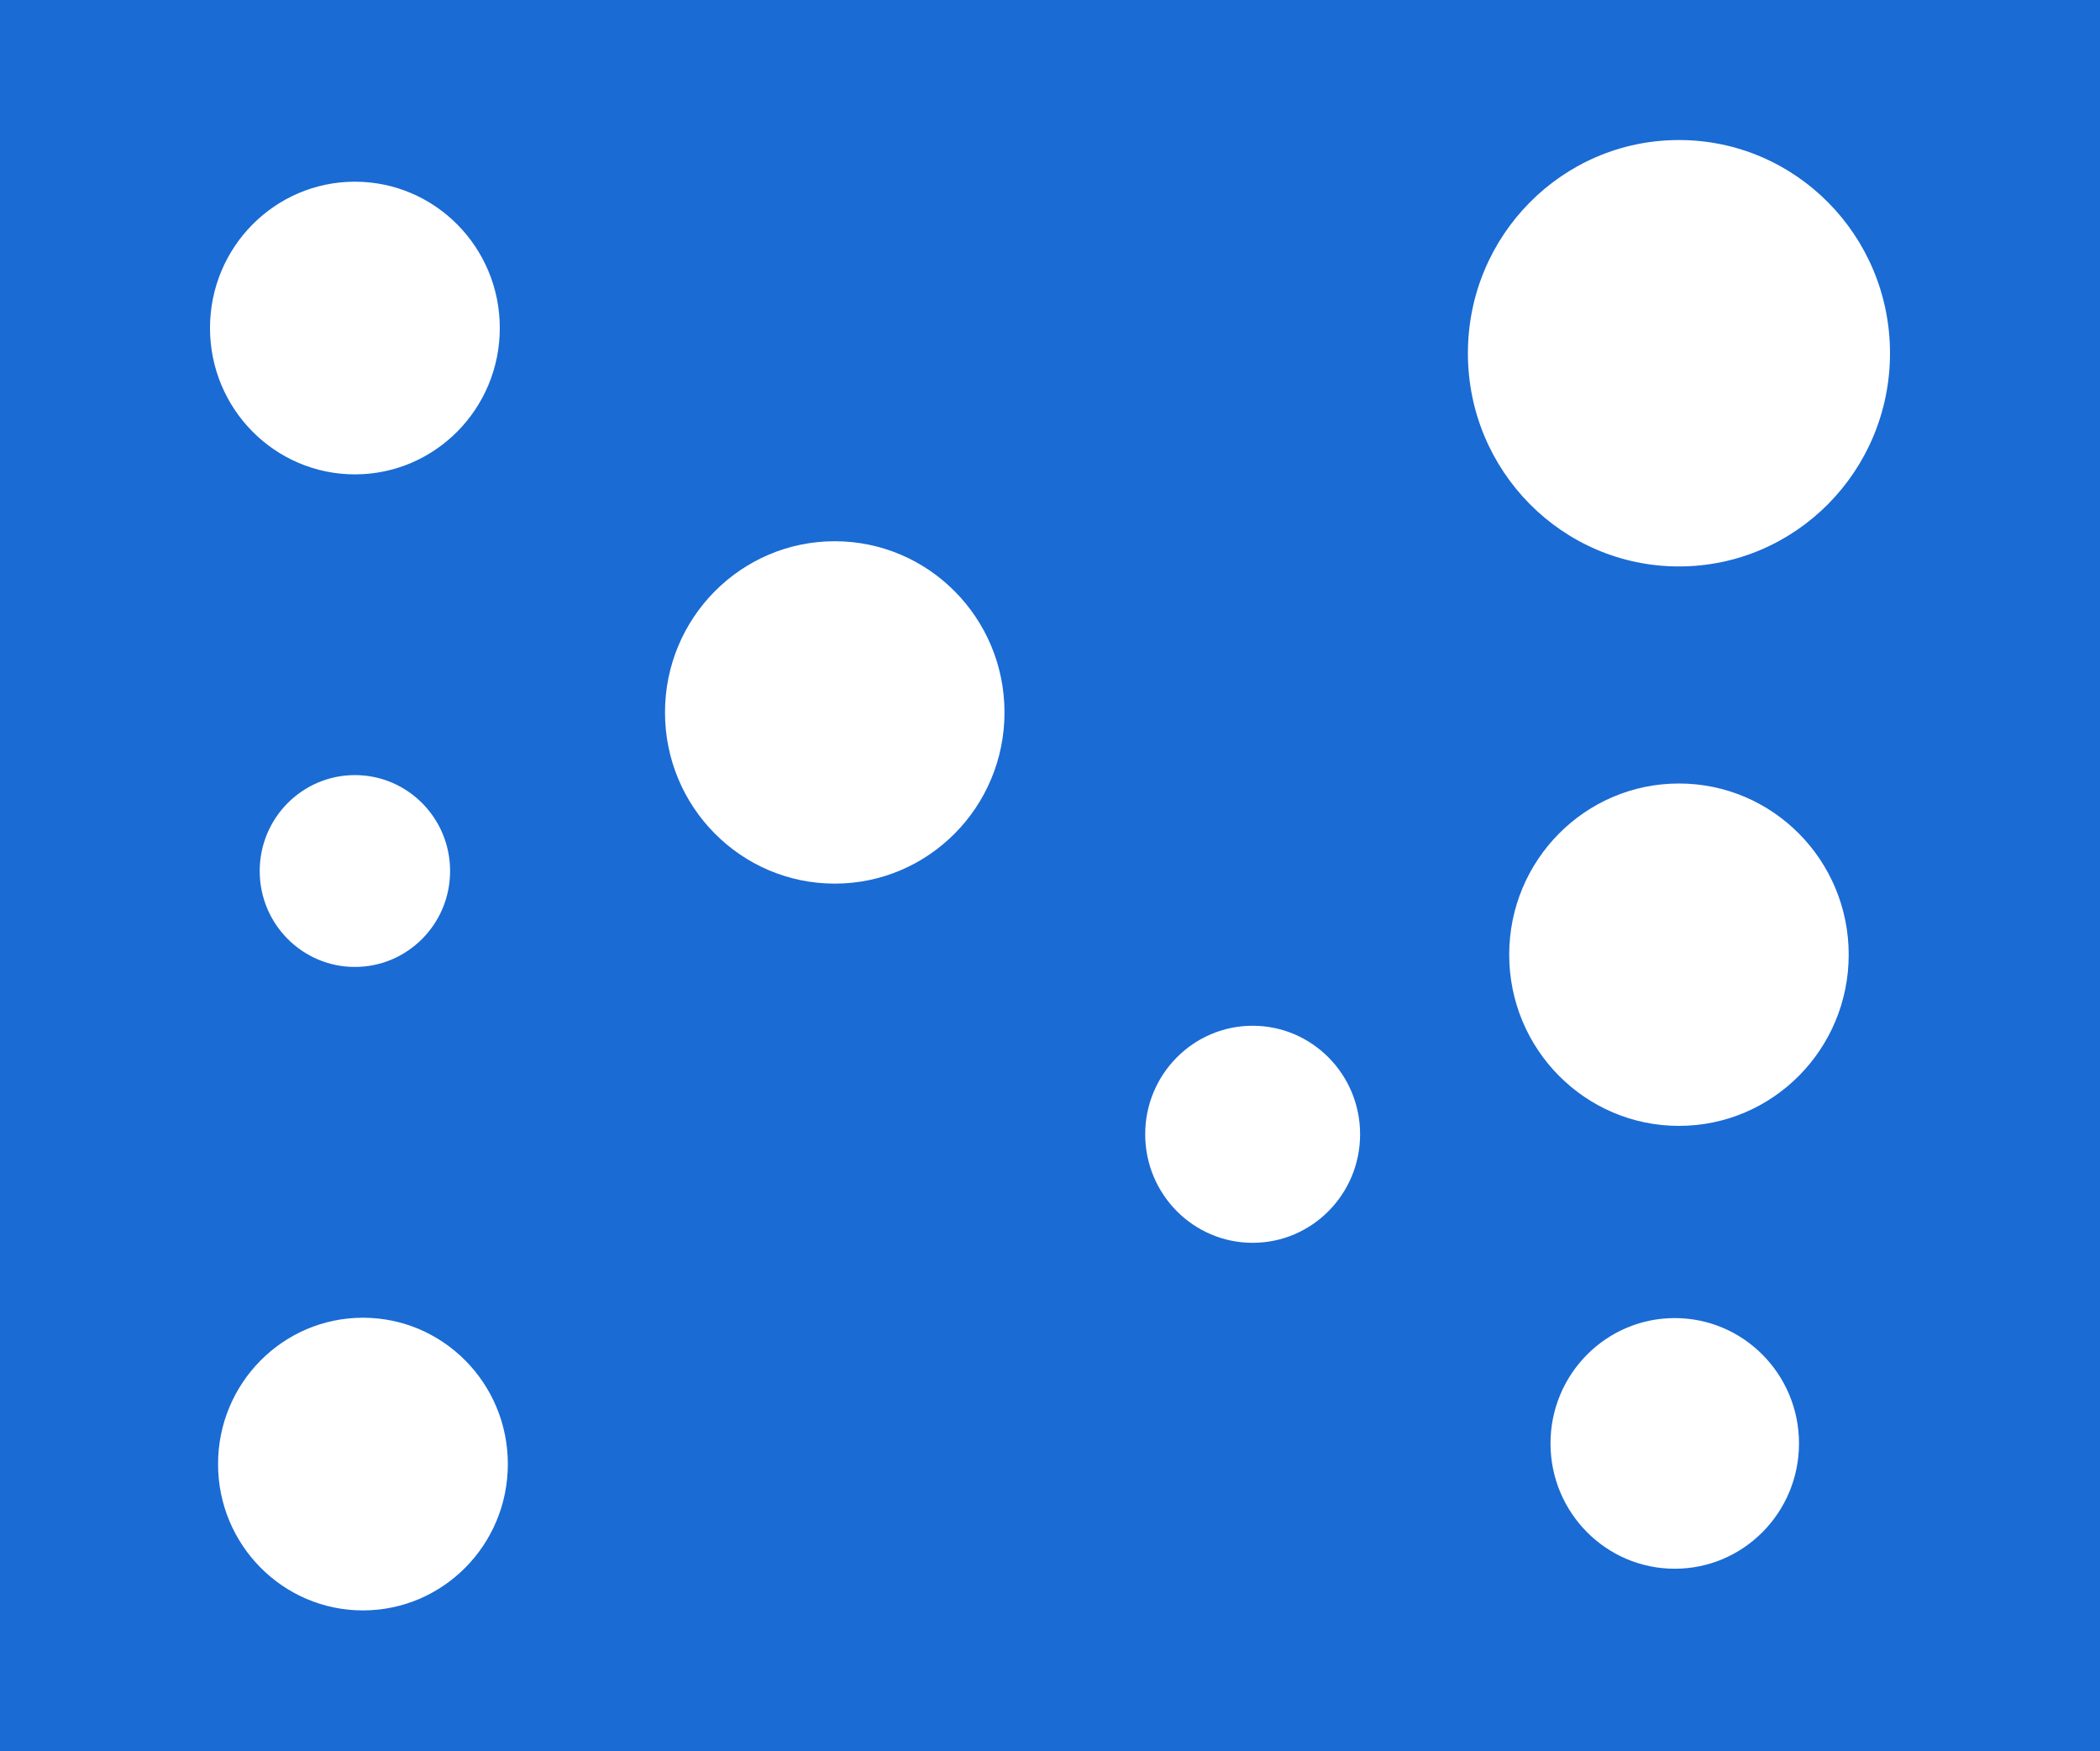
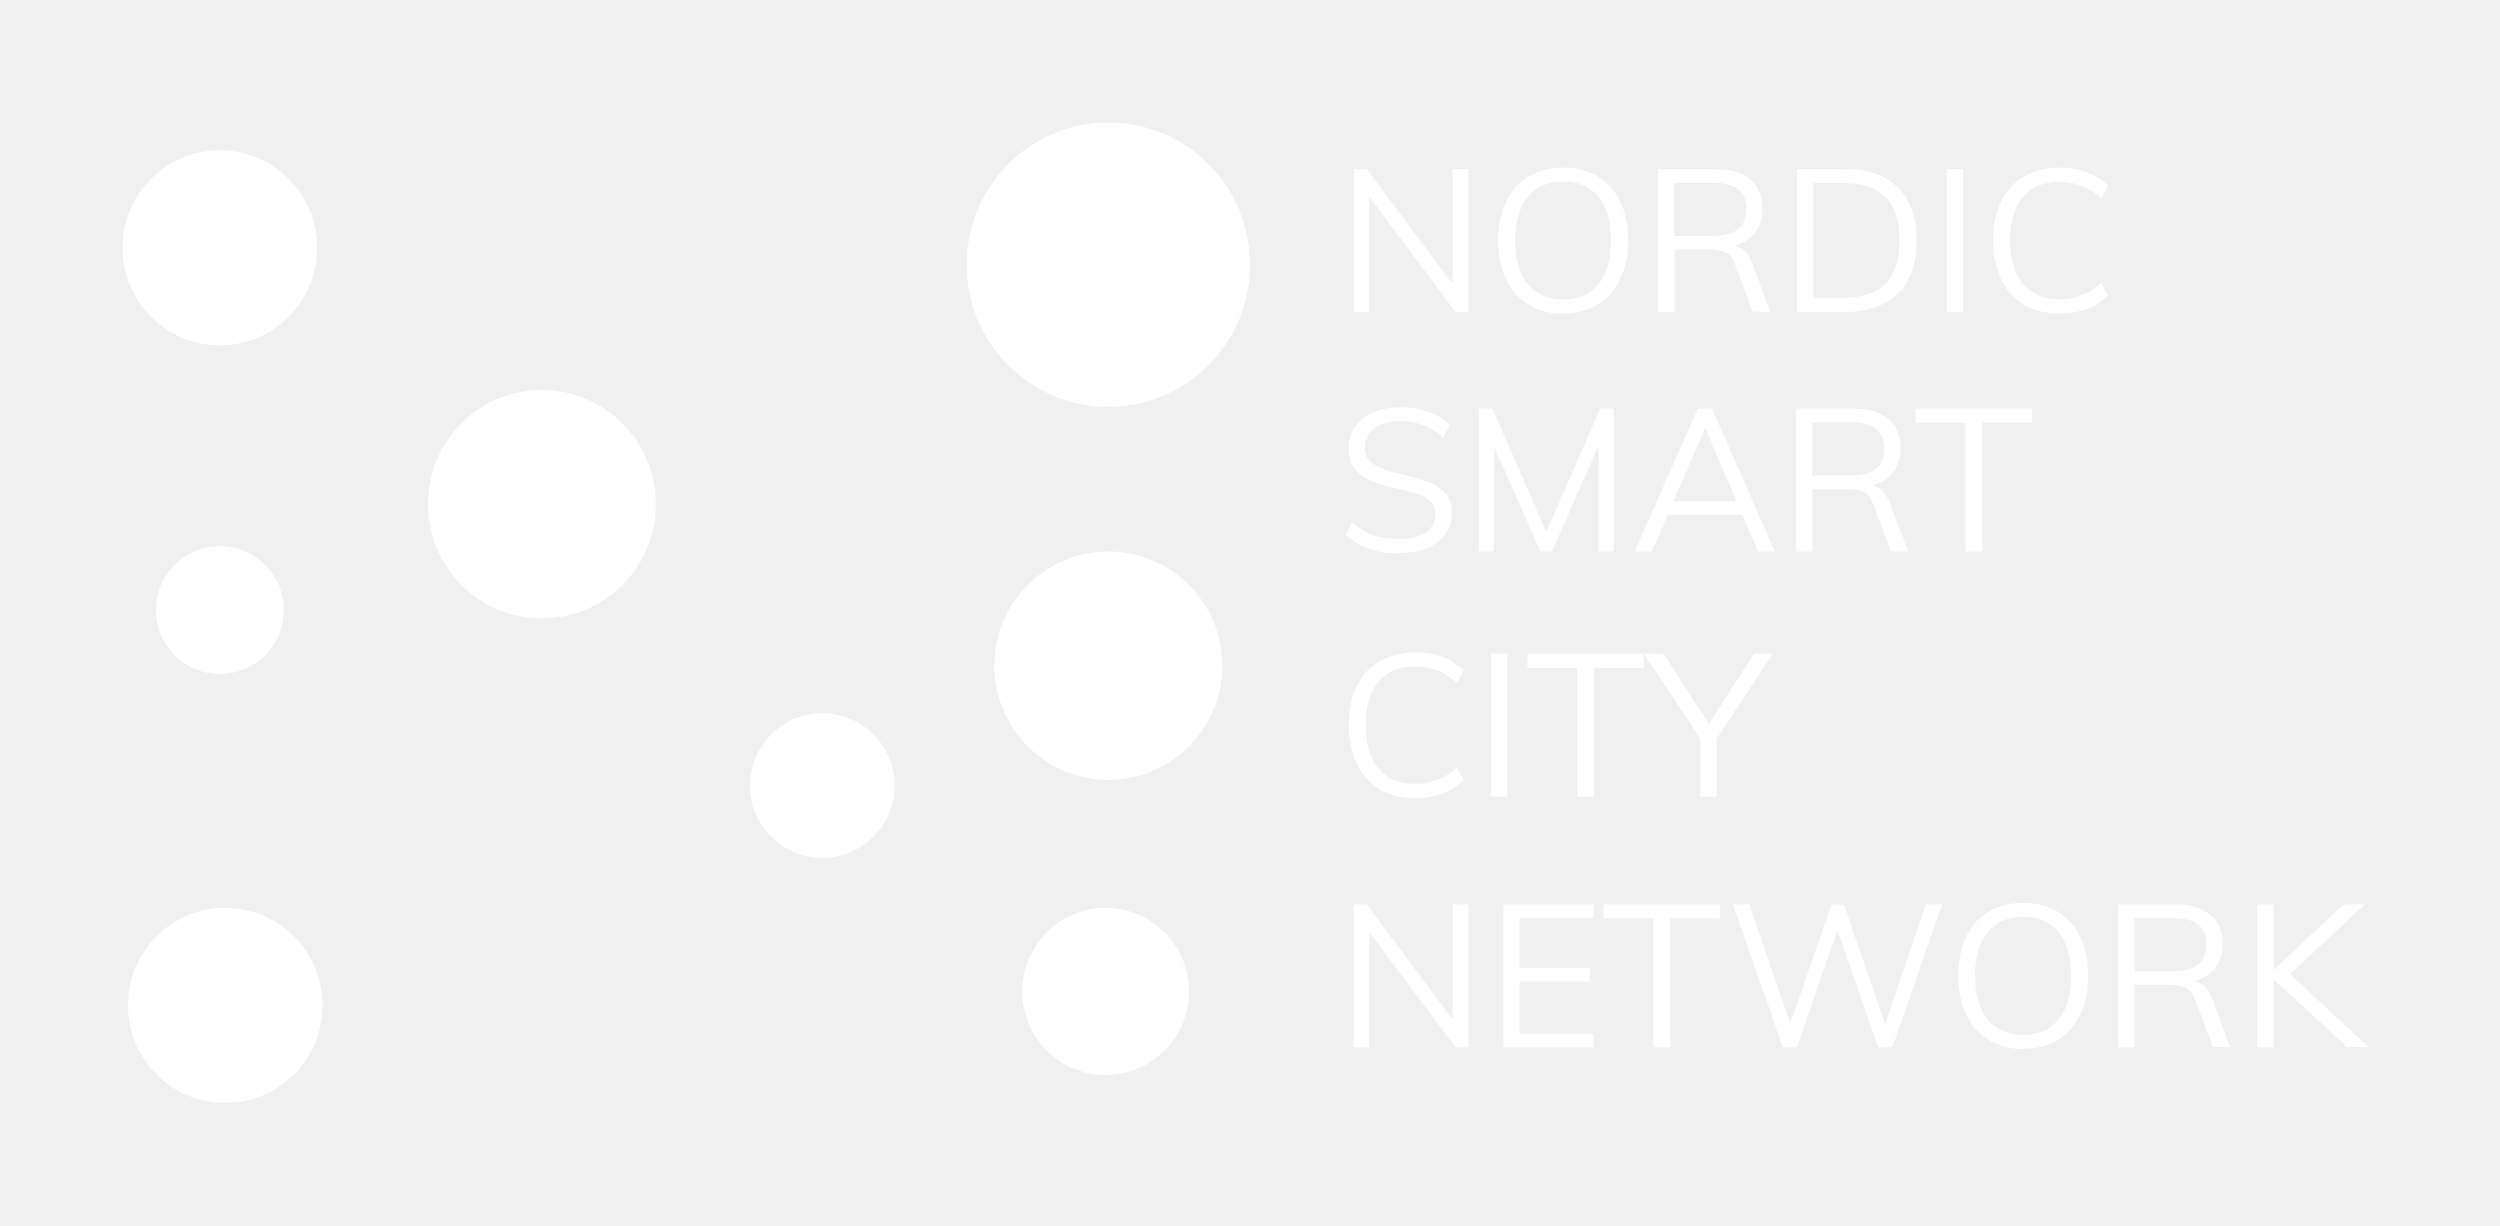
- <svg xmlns="http://www.w3.org/2000/svg" width="60" height="50" viewBox="0 0 60 50">
-   <g fill="none" fill-rule="evenodd">
-     <path fill="#1A6BD4" d="M0 0h120v100H0z" />
-     <g transform="translate(6 4)" fill="#FFF">
-       <ellipse cx="4.37" cy="37.82" rx="4.14" ry="4.18" />
-       <ellipse cx="4.14" cy="5.37" rx="4.14" ry="4.18" />
-       <ellipse cx="17.85" cy="16.35" rx="4.85" ry="4.89" />
-       <ellipse cx="41.97" cy="23.27" rx="4.85" ry="4.89" />
-       <ellipse cx="41.97" cy="6.09" rx="6.03" ry="6.09" />
-       <ellipse cx="4.14" cy="20.88" rx="2.72" ry="2.74" />
-       <ellipse cx="29.79" cy="28.4" rx="3.07" ry="3.1" />
-       <ellipse cx="41.85" cy="37.23" rx="3.55" ry="3.58" />
+ <svg xmlns="http://www.w3.org/2000/svg" width="102" height="50" viewBox="0 0 102 50">
+   <g fill="#FFF" fill-rule="evenodd">
+     <path d="M59.27 6.9h.64v5.83h-.52l-3.52-4.7v4.7h-.63V6.9h.52l3.51 4.69V6.9zm4.5 5.9c-.53 0-1-.13-1.4-.37-.4-.24-.7-.58-.92-1.03a3.63 3.63 0 0 1-.32-1.59c0-.6.1-1.14.32-1.58.21-.45.52-.8.91-1.03.4-.24.87-.36 1.42-.36.54 0 1.02.12 1.41.36.4.24.7.58.92 1.03.21.44.32.97.32 1.58 0 .6-.11 1.14-.33 1.58-.21.45-.52.8-.92 1.04s-.86.36-1.4.36zm0-.58c.62 0 1.1-.21 1.45-.63.34-.42.51-1.01.51-1.78s-.17-1.36-.5-1.78a1.76 1.76 0 0 0-1.45-.62c-.62 0-1.1.2-1.45.63-.34.41-.51 1-.51 1.77s.17 1.36.51 1.78c.34.42.83.63 1.45.63zm8.46.5h-.72l-.72-1.93c-.08-.24-.2-.4-.36-.48a1.44 1.44 0 0 0-.66-.13h-1.45v2.55h-.67V6.9h2.32c.63 0 1.1.14 1.44.42.34.28.5.68.5 1.2 0 .38-.1.7-.3.96-.2.26-.48.45-.86.56.17.02.32.1.44.21.12.12.22.29.3.5l.74 1.98zm-2.32-3.1c.9 0 1.34-.36 1.34-1.09 0-.36-.1-.63-.32-.8-.22-.18-.56-.27-1.02-.27h-1.6v2.17h1.6zm3.41-2.72h1.96c.93 0 1.65.25 2.16.76.5.5.76 1.22.76 2.15 0 .93-.25 1.65-.76 2.16-.51.5-1.23.76-2.16.76h-1.96V6.9zm1.92 5.25c.75 0 1.31-.2 1.7-.58.37-.4.56-.98.56-1.76 0-1.56-.75-2.34-2.26-2.34h-1.25v4.68h1.25zm4.18.58V6.9h.67v5.83h-.67zm4.6.06c-.55 0-1.03-.12-1.44-.36-.4-.24-.72-.58-.93-1.03a3.61 3.61 0 0 1-.33-1.6c0-.6.1-1.13.33-1.58.21-.44.53-.78.93-1.02s.89-.36 1.44-.36c.4 0 .77.06 1.1.18.34.12.63.3.88.55l-.26.52a2.48 2.48 0 0 0-1.72-.67c-.63 0-1.13.2-1.48.62-.35.41-.53 1-.53 1.77s.18 1.36.53 1.78c.35.41.84.62 1.49.62a2.48 2.48 0 0 0 1.71-.67l.26.52c-.25.24-.54.43-.87.55-.34.12-.7.18-1.11.18zM57.09 22.57a3.1 3.1 0 0 1-2.18-.74l.26-.52c.29.25.58.42.88.53.3.1.65.15 1.05.15.47 0 .83-.09 1.08-.27a.9.9 0 0 0 .38-.77c0-.2-.06-.36-.18-.48a1.27 1.27 0 0 0-.49-.3 7.4 7.4 0 0 0-.8-.21c-.44-.1-.8-.2-1.1-.32a1.72 1.72 0 0 1-.7-.5c-.18-.21-.27-.5-.27-.85 0-.33.09-.62.26-.87.18-.26.42-.46.74-.6a3.31 3.31 0 0 1 2.24-.02c.36.12.65.3.89.55l-.26.51a2.52 2.52 0 0 0-1.75-.68c-.45 0-.8.1-1.07.3a.95.95 0 0 0-.38.79c0 .3.11.52.34.66.22.15.56.28 1.03.39.5.12.9.23 1.18.33.28.1.52.25.71.46.2.2.29.47.29.81 0 .33-.09.62-.26.86-.18.25-.43.44-.75.58-.32.14-.7.2-1.14.2zm8.2-5.9h.55v5.83h-.62v-4.33l-1.9 4.33h-.47l-1.9-4.3v4.3h-.61v-5.83h.55l2.2 5.03 2.2-5.03zm6.44 5.83l-.64-1.5h-3.04l-.65 1.5h-.7l2.57-5.83h.58l2.56 5.83h-.68zm-3.45-2.05h2.57l-1.28-3-1.29 3zm9.57 2.05h-.7l-.73-1.94c-.09-.24-.2-.4-.36-.48a1.44 1.44 0 0 0-.66-.12h-1.46v2.54h-.66v-5.83h2.32c.62 0 1.1.14 1.44.42.33.28.5.68.5 1.2 0 .39-.1.7-.3.97-.2.26-.48.44-.86.55.17.03.31.1.43.22.12.11.22.28.3.5l.74 1.97zm-2.31-3.1c.9 0 1.34-.37 1.34-1.1 0-.36-.11-.63-.33-.8-.22-.18-.55-.27-1.01-.27h-1.6v2.17h1.6zm4.65 3.1v-5.25h-2.03v-.58h4.74v.58h-2.03v5.25h-.68zM57.73 32.57c-.55 0-1.03-.12-1.44-.36-.4-.24-.72-.59-.93-1.04a3.61 3.61 0 0 1-.33-1.6c0-.6.1-1.13.33-1.57.21-.45.53-.8.93-1.03a3.2 3.2 0 0 1 2.54-.18c.34.13.63.31.88.56l-.26.51a2.48 2.48 0 0 0-1.72-.67c-.63 0-1.13.2-1.48.62-.35.42-.53 1-.53 1.77s.18 1.36.53 1.78c.35.42.84.62 1.48.62a2.48 2.48 0 0 0 1.72-.67l.26.52c-.25.24-.54.43-.88.55-.33.12-.7.19-1.1.19zm3.1-.07v-5.83h.67v5.83h-.67zm3.52 0v-5.25h-2.03v-.58h4.74v.58h-2.03v5.25h-.68zm7.98-5.83l-2.29 3.47v2.36h-.67v-2.36l-2.29-3.47h.79l1.85 2.87 1.84-2.87h.77zM59.27 36.9h.64v5.83h-.52l-3.52-4.7v4.7h-.63V36.9h.52l3.51 4.69V36.9zm2.07 5.83V36.9h3.68v.56H62v2.03h2.86v.56H62v2.12h3.02v.56h-3.68zm6.12 0v-5.26h-2.03v-.57h4.74v.57h-2.03v5.26h-.68zm11.12-5.83h.66l-2.03 5.83h-.58l-1.66-4.77-1.66 4.77h-.57L70.7 36.9h.68l1.66 4.87 1.69-4.87.51.01 1.67 4.88 1.67-4.89zm3.97 5.9c-.54 0-1.01-.13-1.41-.37-.4-.24-.7-.58-.92-1.03a3.63 3.63 0 0 1-.32-1.59c0-.6.1-1.14.32-1.58.2-.45.51-.8.91-1.03.4-.24.87-.36 1.42-.36.54 0 1.01.12 1.41.36.4.24.7.58.92 1.03.21.44.32.97.32 1.58 0 .6-.11 1.14-.33 1.58-.21.45-.52.8-.92 1.04s-.86.36-1.4.36zm0-.58c.61 0 1.1-.21 1.44-.63.34-.42.51-1.01.51-1.78s-.17-1.36-.51-1.78a1.76 1.76 0 0 0-1.44-.62c-.63 0-1.1.2-1.45.63-.34.41-.52 1-.52 1.77s.18 1.36.52 1.78c.34.42.82.63 1.45.63zm8.44.5h-.7l-.73-1.93c-.08-.24-.2-.4-.36-.48a1.44 1.44 0 0 0-.66-.13h-1.46v2.55h-.66V36.9h2.32c.62 0 1.1.14 1.44.42.34.28.5.68.5 1.2 0 .38-.1.7-.3.96-.2.26-.48.45-.86.56.17.02.32.1.44.21.12.12.22.29.3.5l.73 1.98zm-2.31-3.1c.9 0 1.34-.36 1.34-1.09 0-.36-.1-.63-.33-.8-.21-.18-.55-.27-1.01-.27h-1.6v2.17h1.6zm7.96 3.1h-.88l-3-2.77v2.78h-.67V36.9h.67v2.68l2.86-2.68h.86l-3.04 2.84 3.2 2.99z" />
+     <g transform="translate(5 5)">
+       <ellipse cx="4.19" cy="36.02" rx="3.97" ry="3.98" />
+       <ellipse cx="3.97" cy="5.11" rx="3.97" ry="3.98" />
+       <ellipse cx="17.11" cy="15.57" rx="4.65" ry="4.66" />
+       <ellipse cx="40.22" cy="22.16" rx="4.65" ry="4.66" />
+       <ellipse cx="40.22" cy="5.8" rx="5.78" ry="5.8" />
+       <ellipse cx="3.97" cy="19.89" rx="2.61" ry="2.61" />
+       <ellipse cx="28.55" cy="27.05" rx="2.95" ry="2.95" />
+       <ellipse cx="40.11" cy="35.45" rx="3.4" ry="3.41" />
    </g>
  </g>
</svg>
